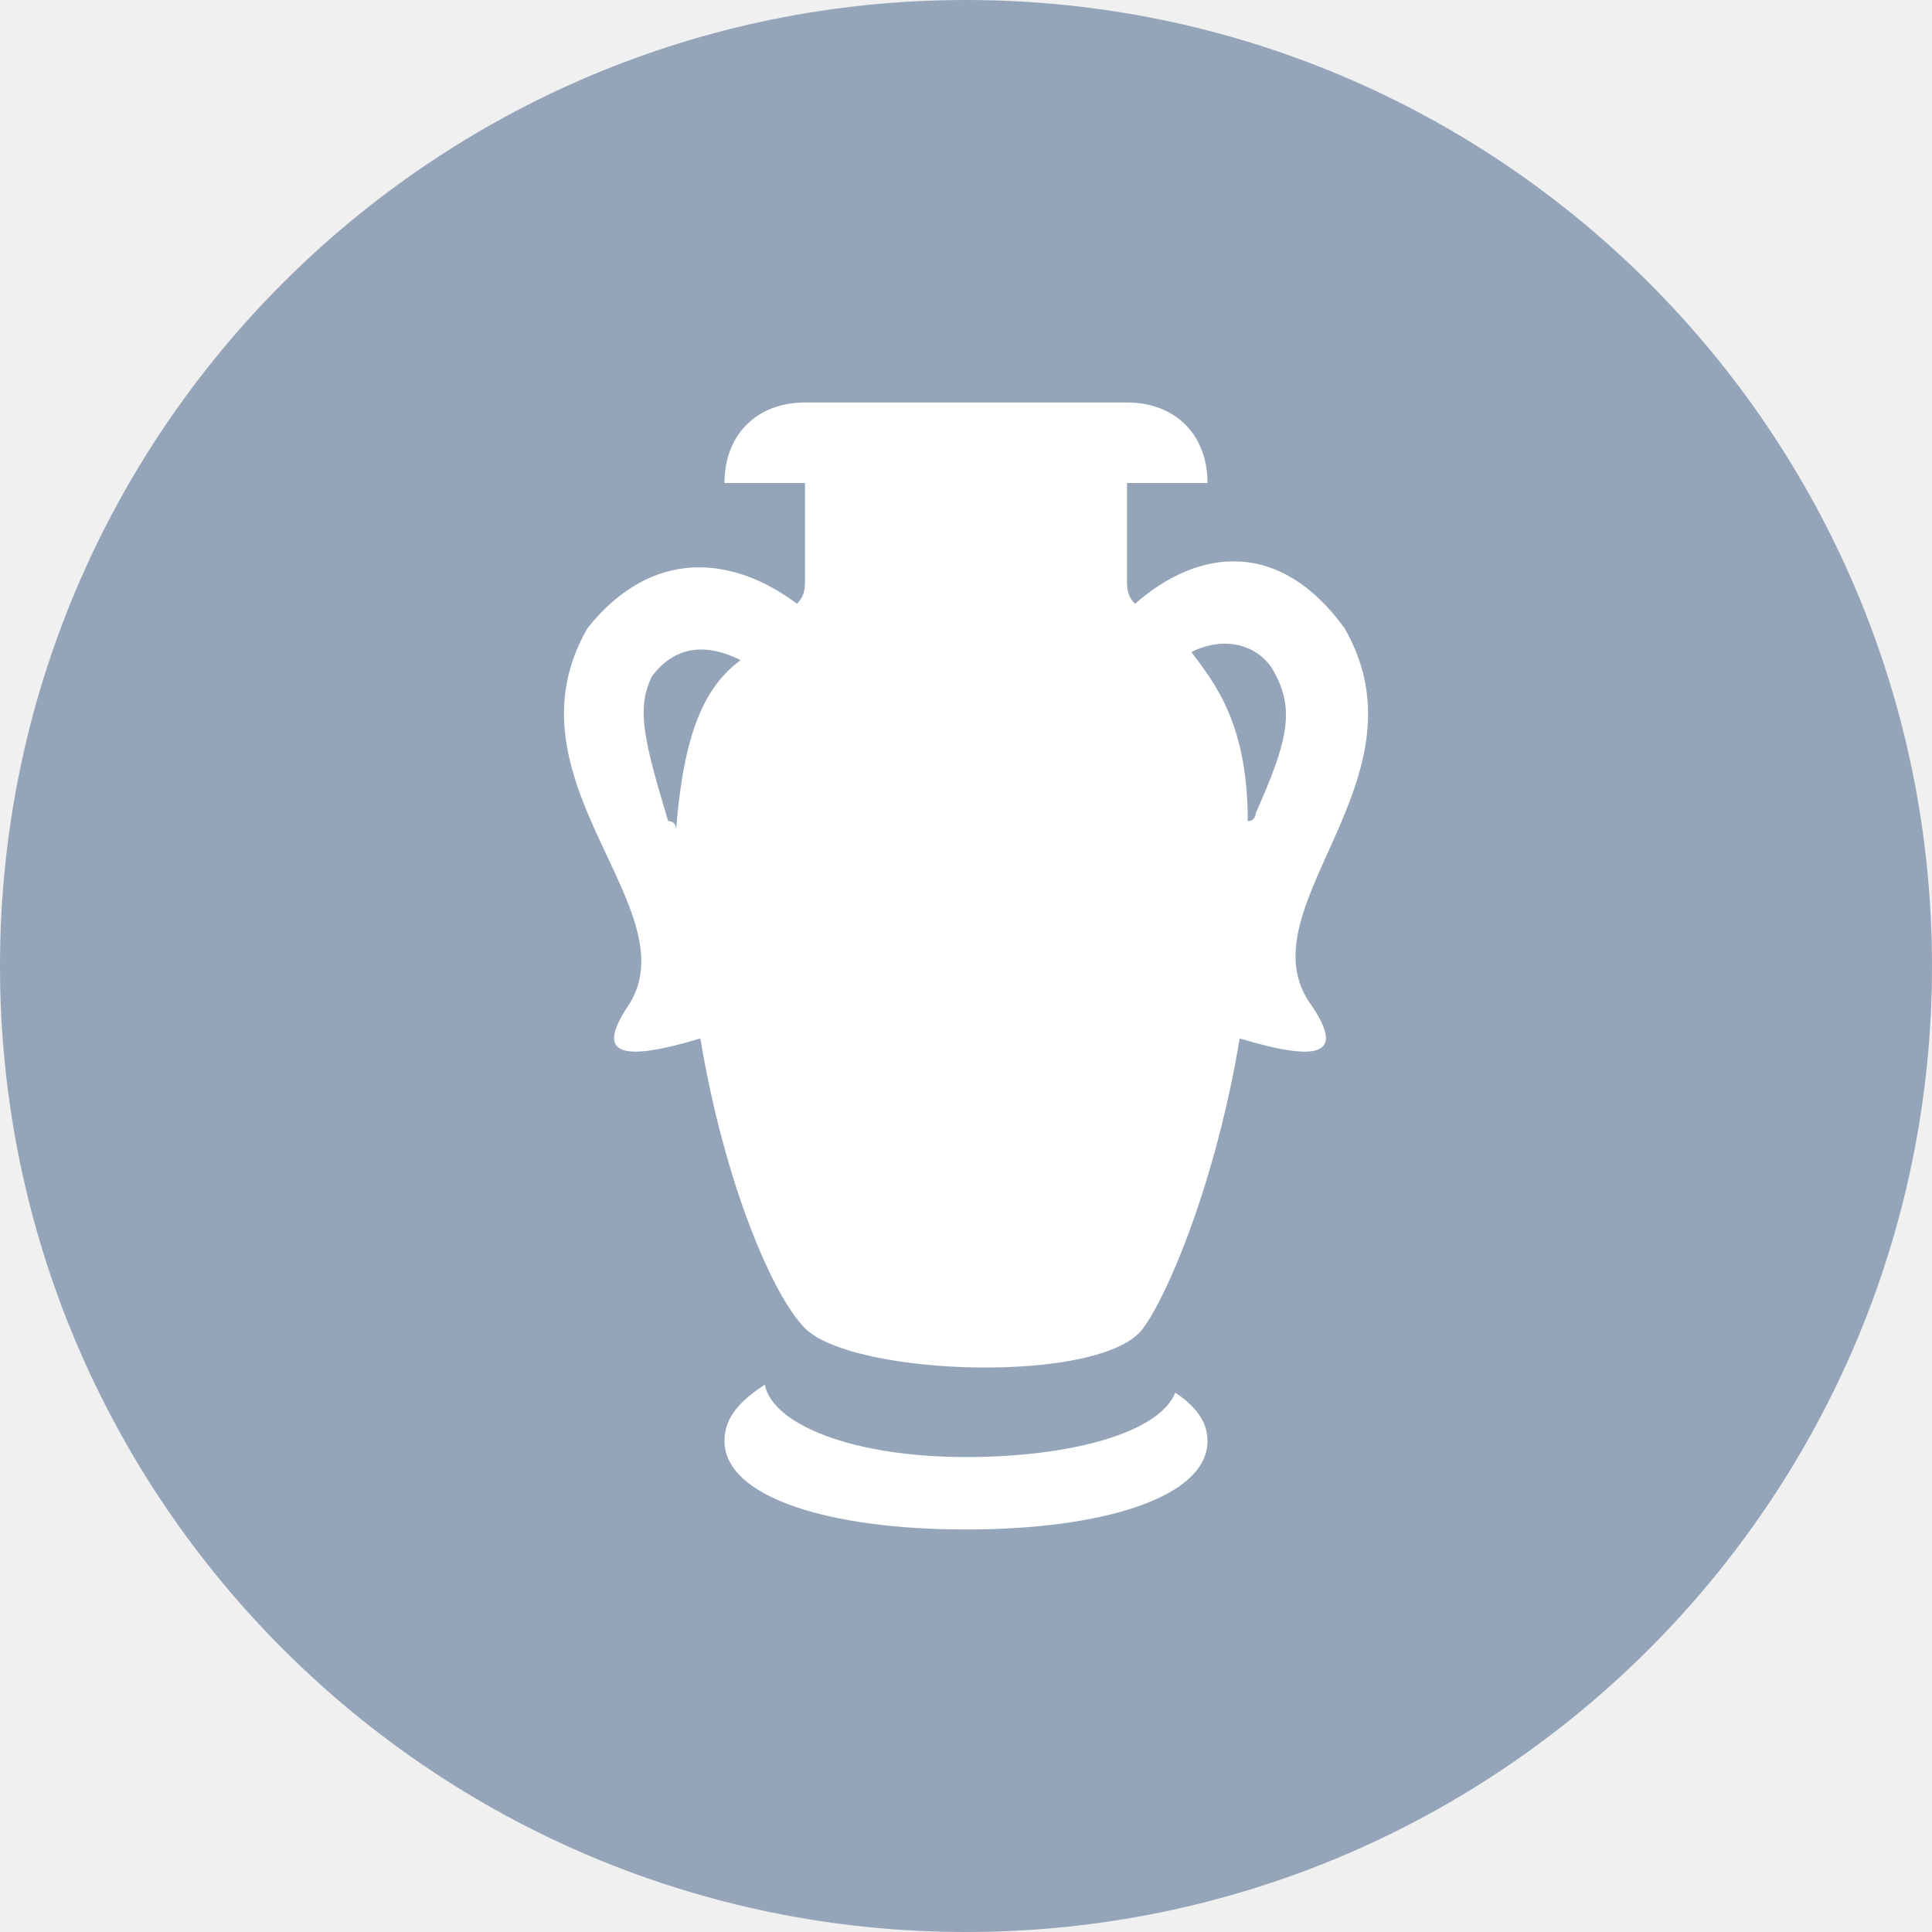
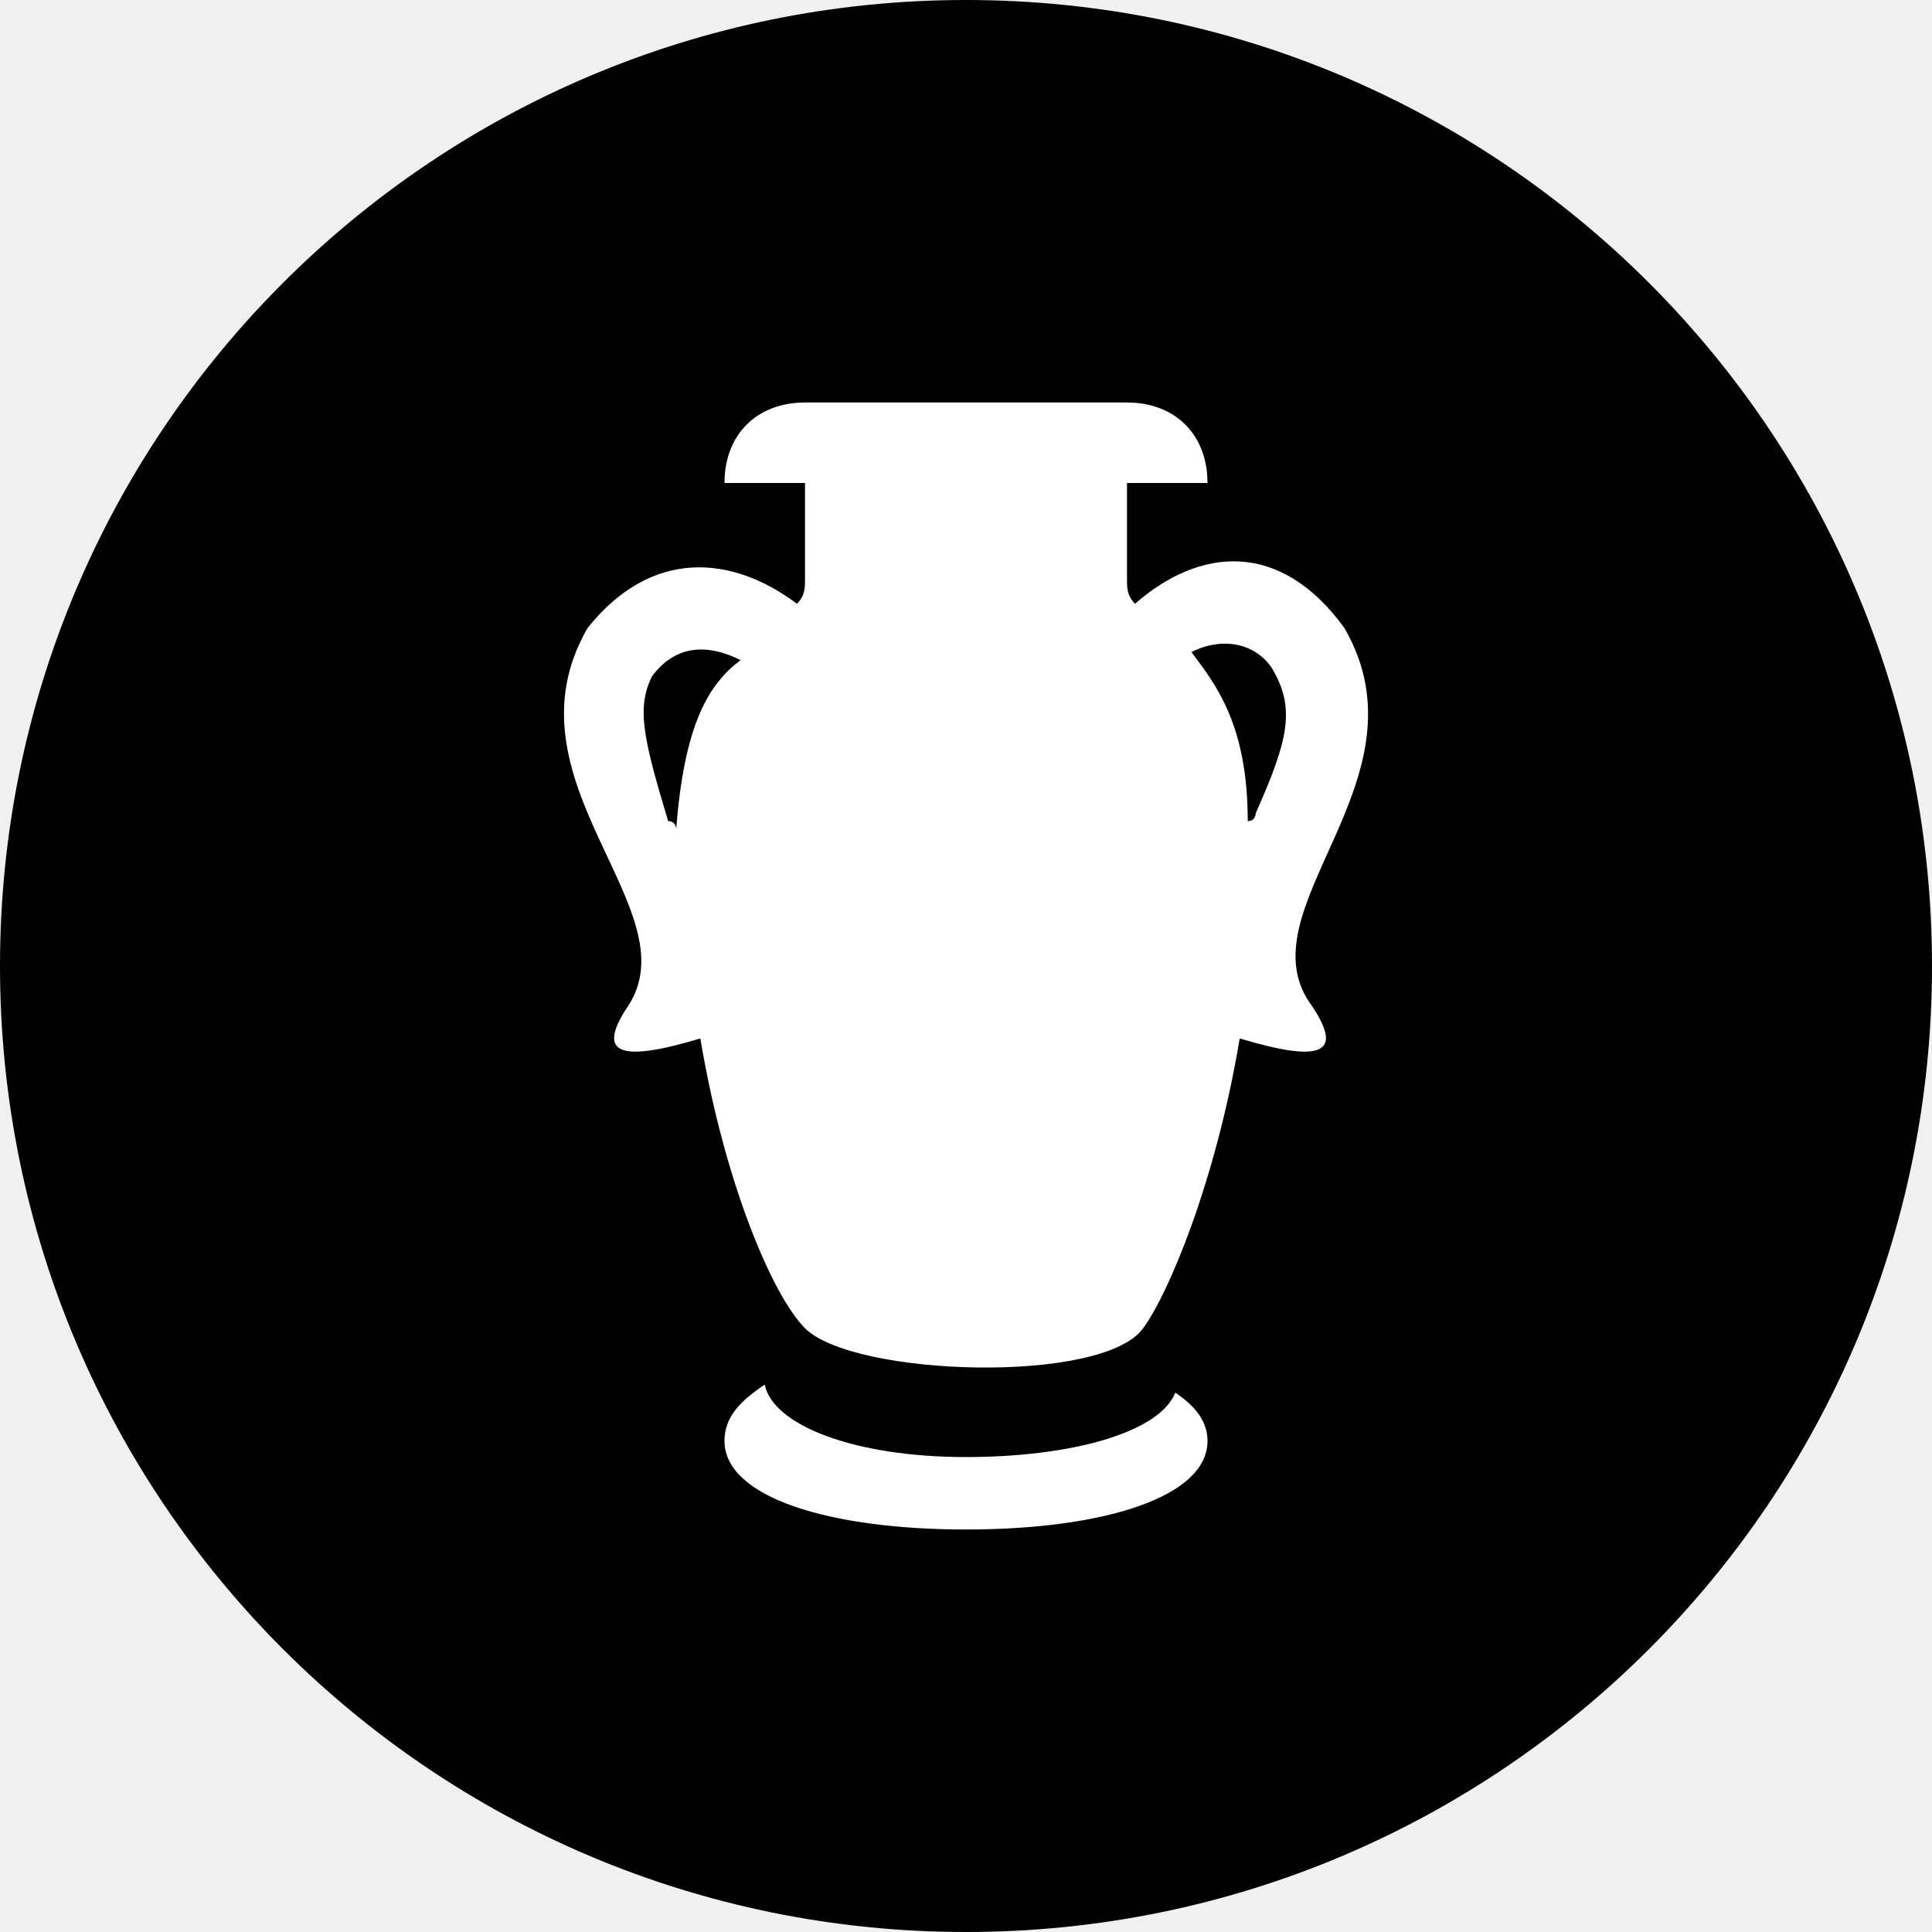
<svg xmlns="http://www.w3.org/2000/svg" viewBox="0 0 24 24">
-   <circle cx="12" cy="12" r="12" fill-rule="evenodd" clip-rule="evenodd" fill="#95a5b9" />
+   <circle cx="12" cy="12" r="12" />
  <path d="M14.6 17.3c-.2.5-1.3.8-2.6.8-1.4 0-2.4-.4-2.5-.9-.3.2-.5.4-.5.7 0 .7 1.3 1.1 3 1.1s3-.4 3-1.1c0-.2-.1-.4-.4-.6zm2.1-9.5c-.8-1.1-1.8-1-2.6-.3-.1-.1-.1-.2-.1-.3V6h1c0-.6-.4-1-1-1h-4c-.6 0-1 .4-1 1h1v1.2c0 .1 0 .2-.1.3-.8-.6-1.8-.7-2.6.3-1.1 1.9 1.3 3.5.5 4.7-.4.6-.1.7.9.4.3 1.8.9 3.2 1.3 3.6.6.6 3.7.7 4.2 0 .3-.4.9-1.8 1.2-3.6 1 .3 1.3.2.9-.4-.9-1.2 1.5-2.8.4-4.7zm-8.3 2.5s0-.1-.1-.1c-.3-1-.4-1.4-.2-1.8.3-.4.7-.4 1.1-.2-.4.3-.7.8-.8 2.1zm7.2-.2s0 .1-.1.1c0-1.2-.4-1.7-.7-2.1.4-.2.8-.1 1 .2.3.5.2.9-.2 1.8z" fill-rule="evenodd" clip-rule="evenodd" fill="#fff" />
</svg>
